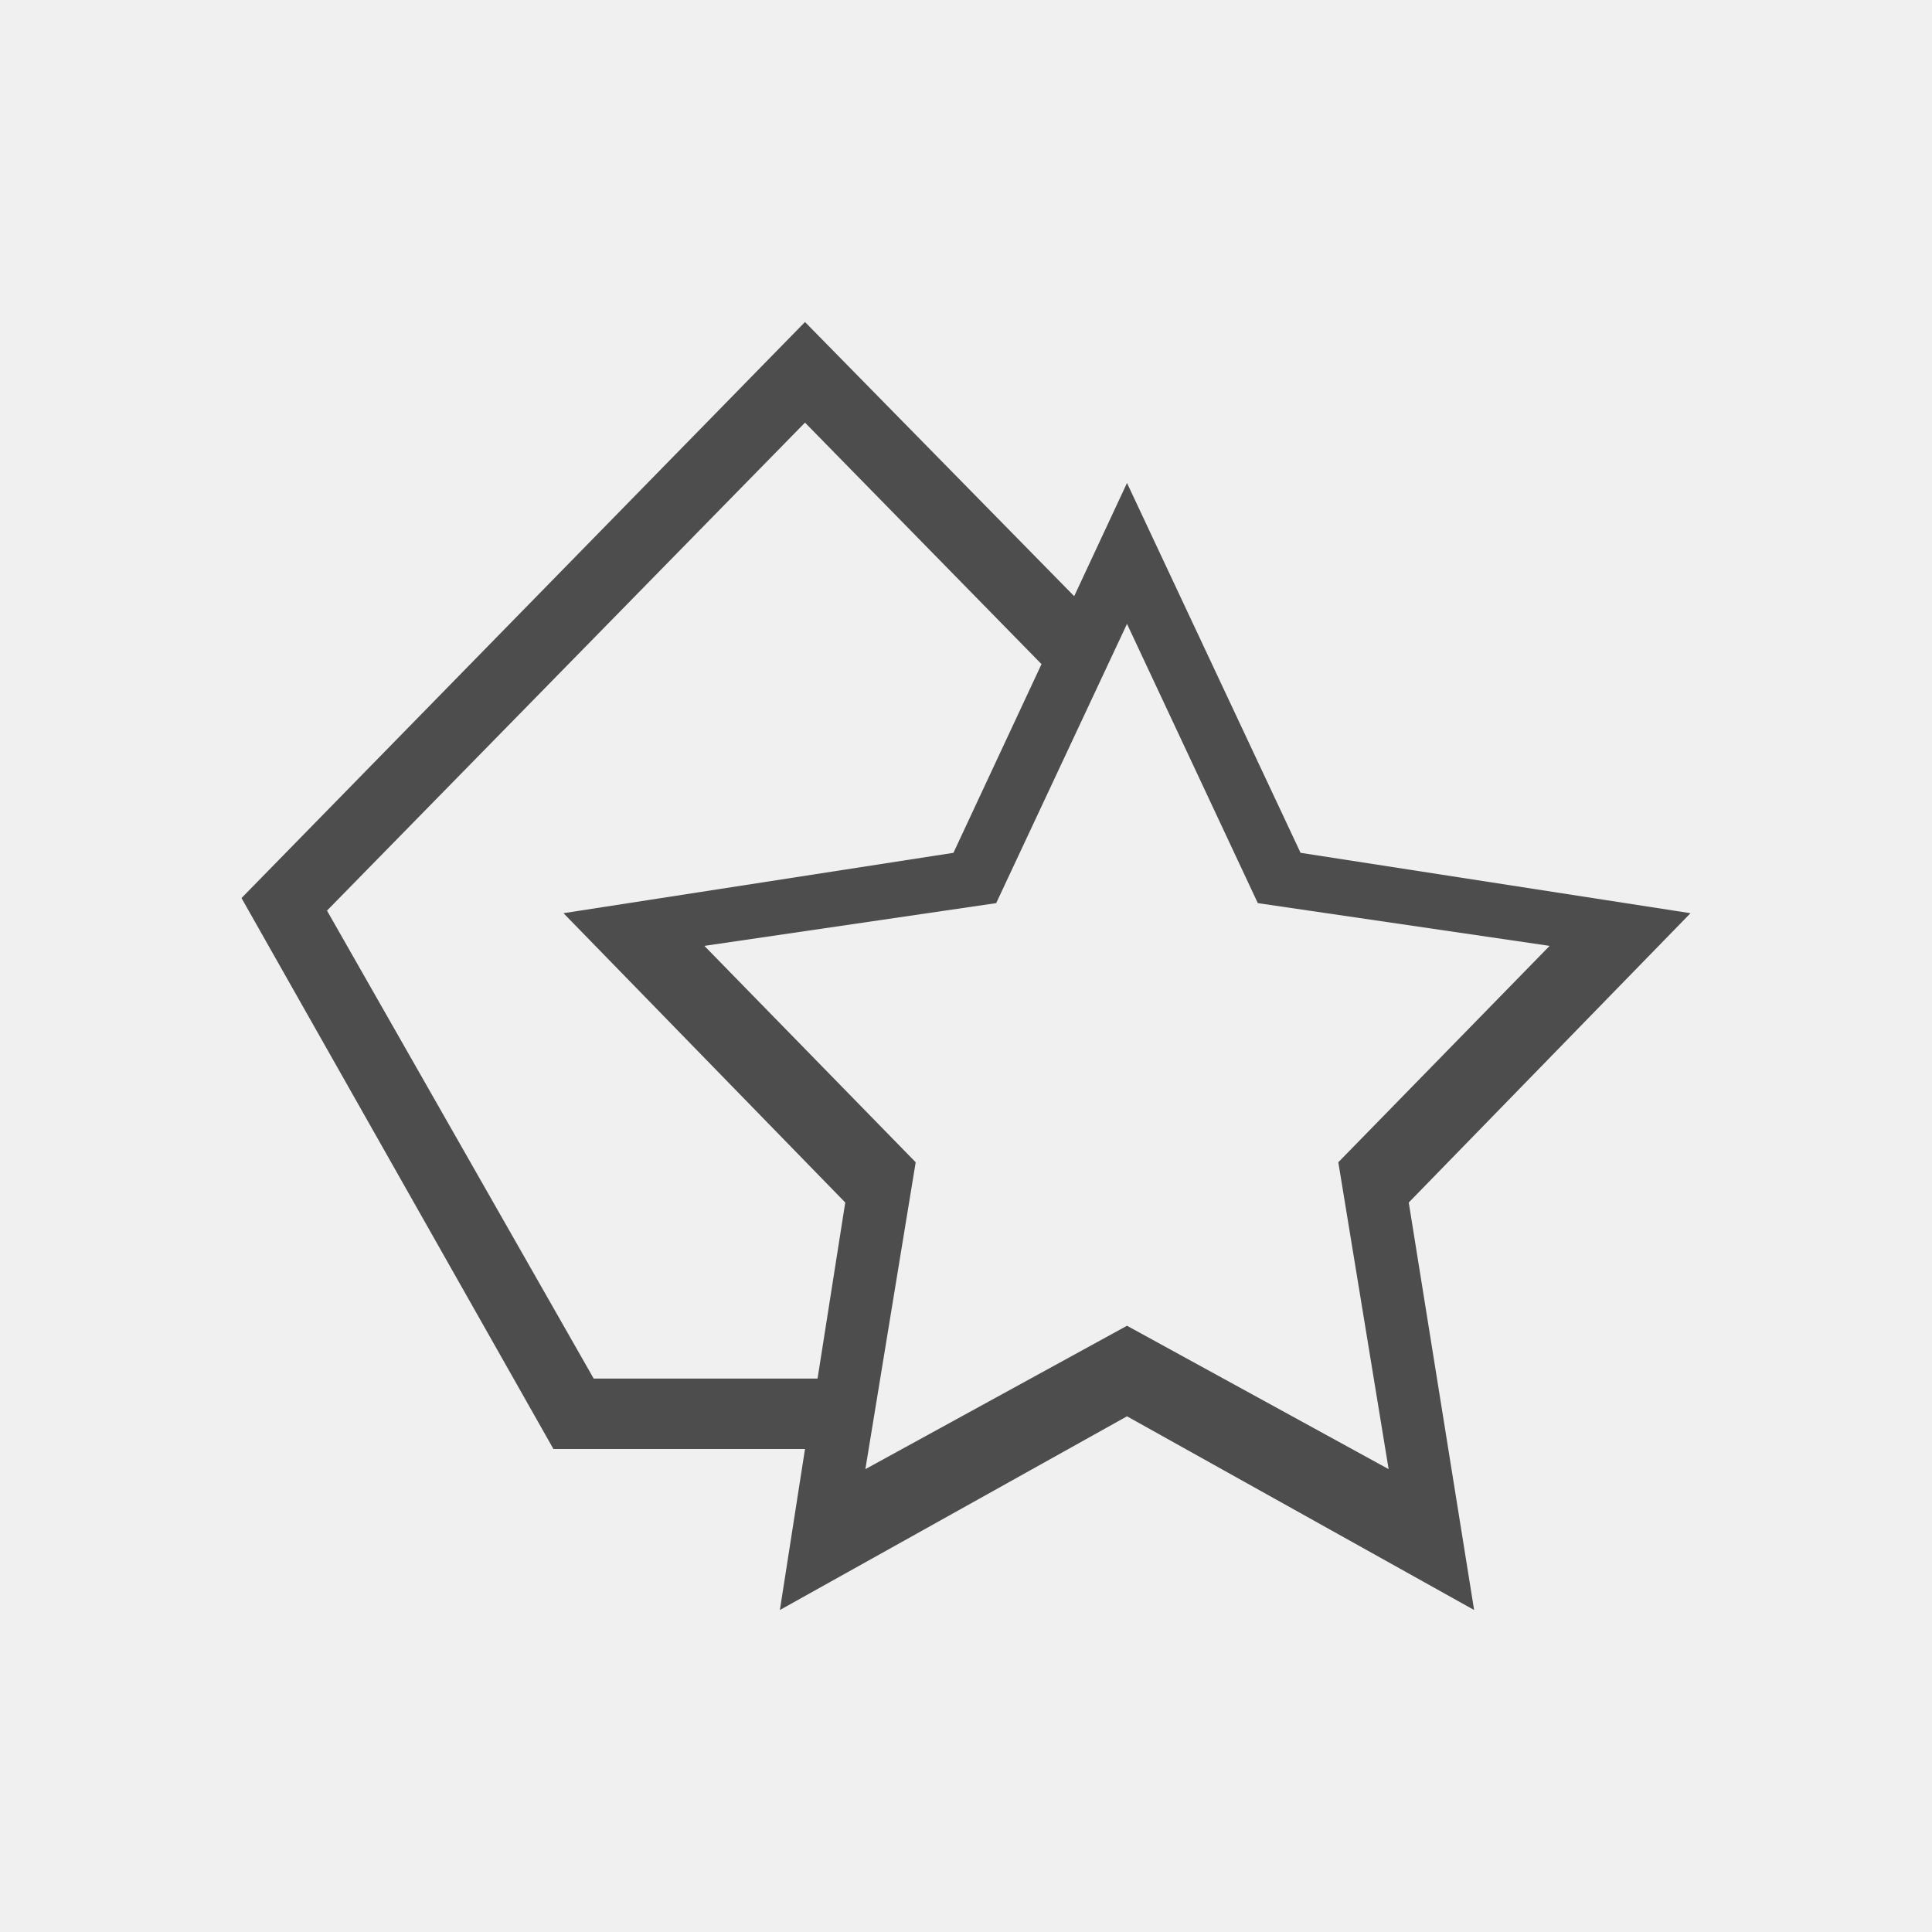
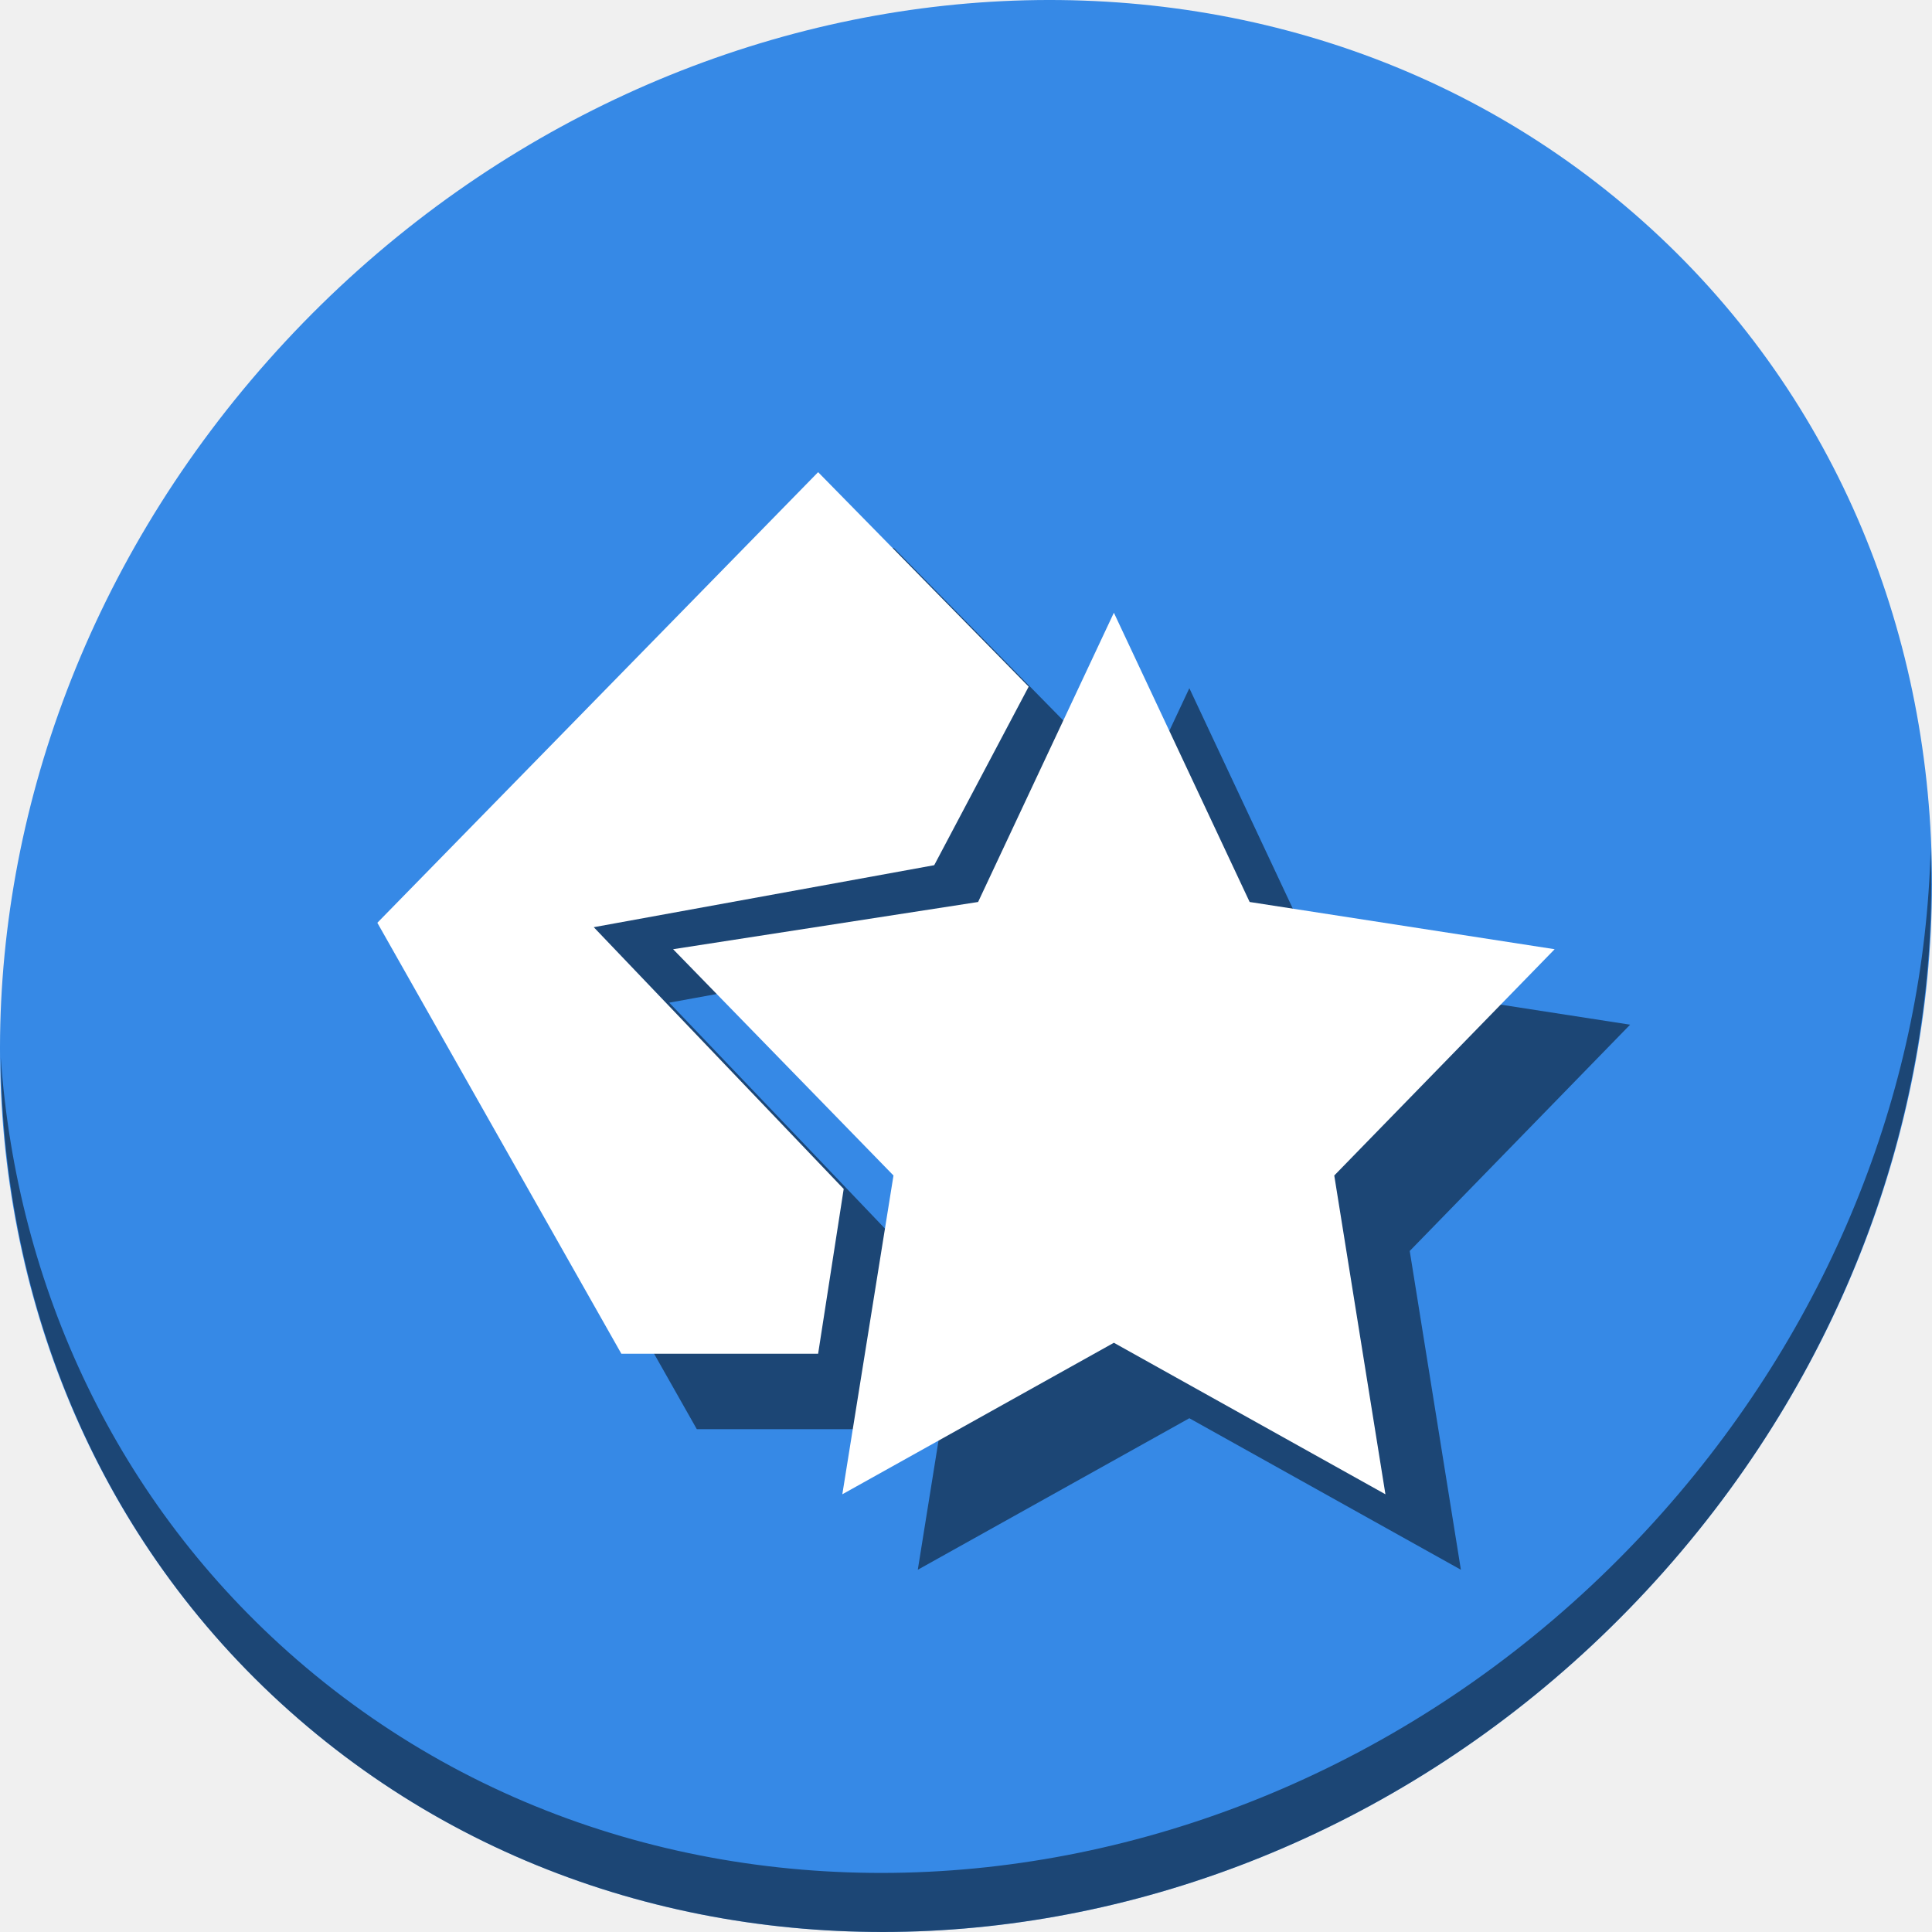
- <svg xmlns="http://www.w3.org/2000/svg" viewBox="0 0 24 24">
+ <svg xmlns="http://www.w3.org/2000/svg" viewBox="0 0 64 64" version="1.1" id="svg6" width="64" height="64">
  <defs id="defs3051">
    <style type="text/css" id="current-color-scheme">
      .ColorScheme-Text {
        color:#4d4d4d;
      }
      </style>
  </defs>
-   <path style="fill:currentColor;fill-opacity:1;stroke:none" d="M 10 4 L 3 11.156 L 6.875 18 L 10 18 L 9.688 20 L 14 17.594 L 18.312 20 L 17.5 14.938 L 21 11.344 L 16.156 10.594 L 14 6 L 13.344 7.406 L 10 4 z M 10 5.25 L 12.938 8.25 L 11.844 10.594 L 7 11.344 L 10.5 14.938 L 10.156 17.125 L 7.375 17.125 L 4.062 11.312 L 10 5.25 z M 14 7.75 L 15.625 11.219 L 19.25 11.75 L 16.625 14.438 L 17.25 18.25 L 14 16.469 L 10.75 18.25 L 11.375 14.438 L 8.75 11.75 L 12.375 11.219 L 14 7.75 z " class="ColorScheme-Text" />
+   <g id="g860" transform="matrix(0.125,0,0,0.125,-2.5659518e-7,56)">
+     <path style="fill:#3689e6;fill-opacity:1;stroke-width:11.11" d="m 432.913,-391.526 c 102.193,88.575 105.827,249.7 8.117,359.899 C 343.32,78.572 181.28,96.101 79.087,7.526 -23.106,-81.049 -26.74,-242.174 70.97,-352.373 168.68,-462.572 330.72,-480.101 432.913,-391.526 Z" id="path27" />
+     <path style="opacity:1;fill:#000000;fill-opacity:0.49;stroke-width:11.11" d="m 511.636,-223.096 c -1.551,61.312 -25.161,124.155 -70.966,175.814 C 342.959,62.917 180.919,80.446 78.726,-8.129 30.827,-49.644 4.497,-107.077 0.194,-167.771 0.799,-101.415 27.117,-37.518 79.079,7.519 181.272,96.094 343.32,78.556 441.022,-31.634 490.727,-87.692 514.027,-156.925 511.636,-223.096 Z" id="path51" />
+     <g style="fill:#000000;fill-opacity:0.49" id="g850" transform="matrix(0.9627231,0,0,0.9627231,23.7277,15.14752)">
+       <path id="path846" d="m 167.167,-87.667 h 54.167 l 7.04,-45.355 -68.802,-72.054 93.721,-17.068 26,-49.148 -57.958,-59.042 L 100,-206.292 Z" style="fill:#000000;fill-opacity:0.49;stroke:none;stroke-width:1px;stroke-linecap:butt;stroke-linejoin:miter;stroke-opacity:1" />
+       <path id="path848" d="m 181.414,-199.015 83.958,-13 37.375,-79.625 37.375,79.625 83.958,13 -60.667,62.292 14.083,87.75 -74.75,-41.708 -74.75,41.708 14.083,-87.75 z" style="fill:#000000;fill-opacity:0.49;stroke:none;stroke-width:1px;stroke-linecap:butt;stroke-linejoin:miter;stroke-opacity:1" />
+     </g>
+     <g transform="matrix(0.9627231,0,0,0.9627231,3.727695,-4.85248)" id="g844">
+       <path style="fill:#ffffff;stroke:none;stroke-width:1px;stroke-linecap:butt;stroke-linejoin:miter;stroke-opacity:1" d="m 167.167,-87.667 h 54.167 l 7.04,-45.355 -68.802,-72.054 93.721,-17.068 26,-49.148 -57.958,-59.042 L 100,-206.292 Z" id="path30" />
+       <path style="fill:#ffffff;fill-opacity:1;stroke:none;stroke-width:1px;stroke-linecap:butt;stroke-linejoin:miter;stroke-opacity:1" d="m 181.414,-199.015 83.958,-13 37.375,-79.625 37.375,79.625 83.958,13 -60.667,62.292 14.083,87.75 -74.75,-41.708 -74.75,41.708 14.083,-87.75 z" id="path840" />
+     </g>
+   </g>
</svg>
